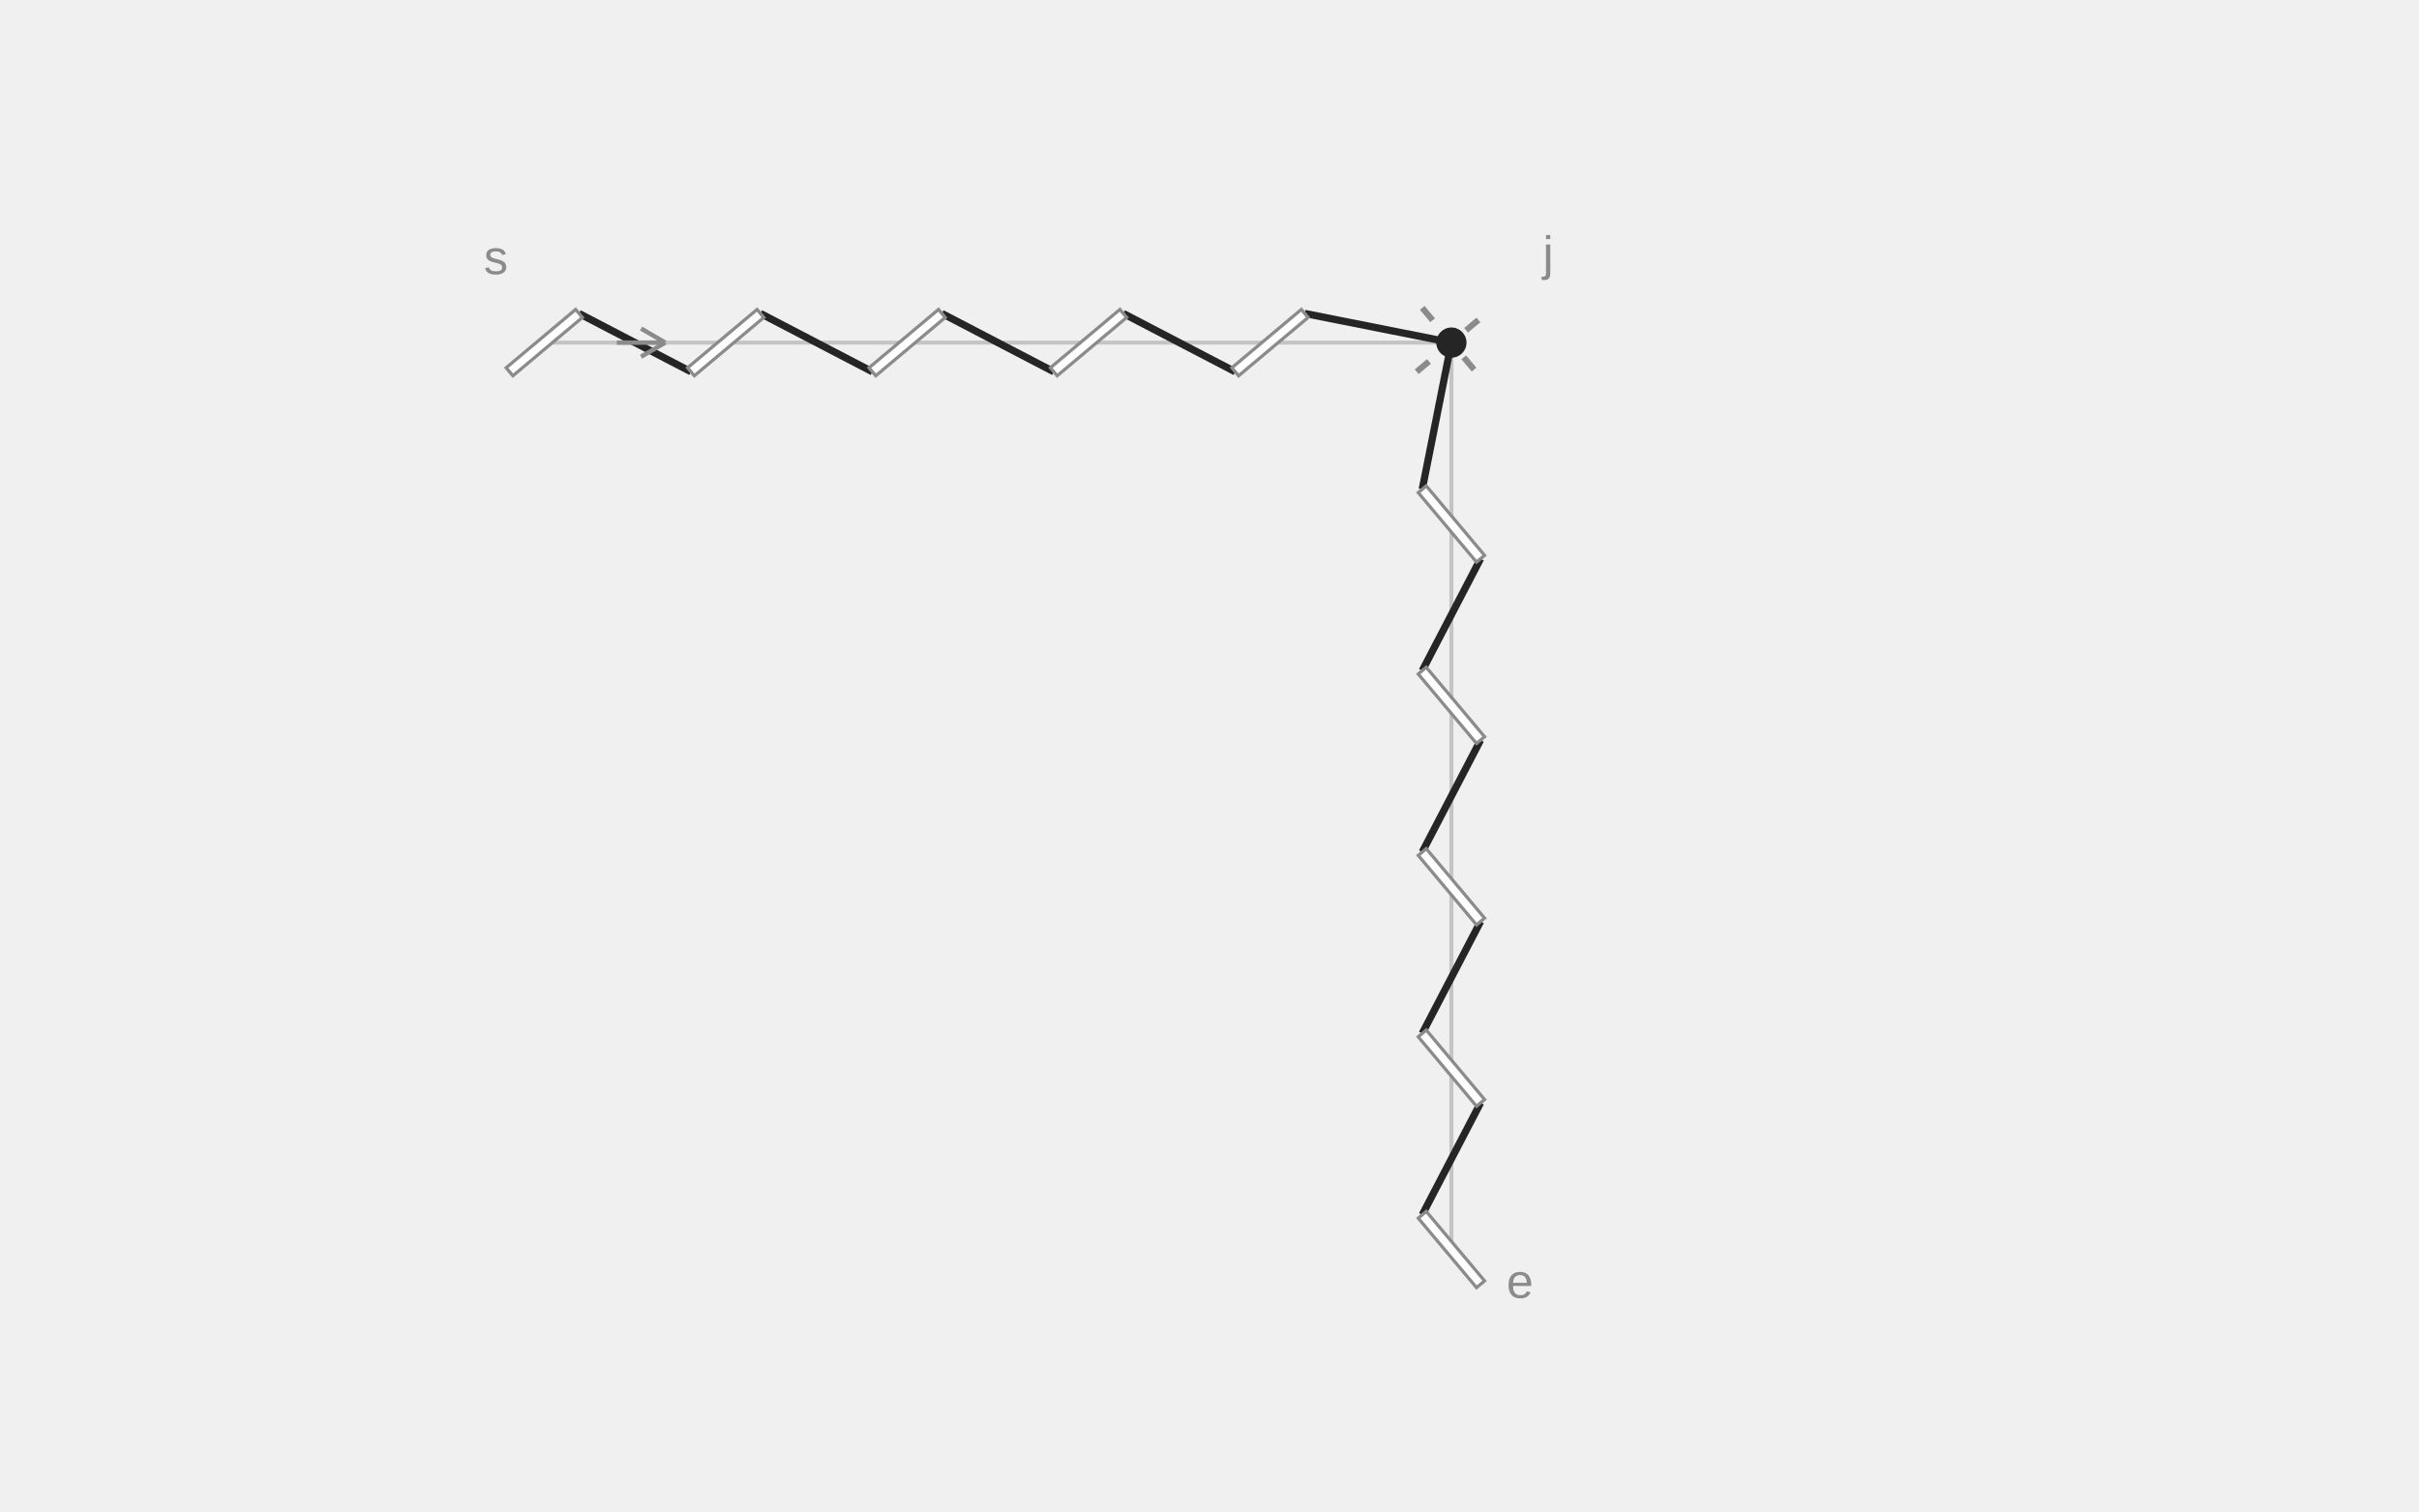
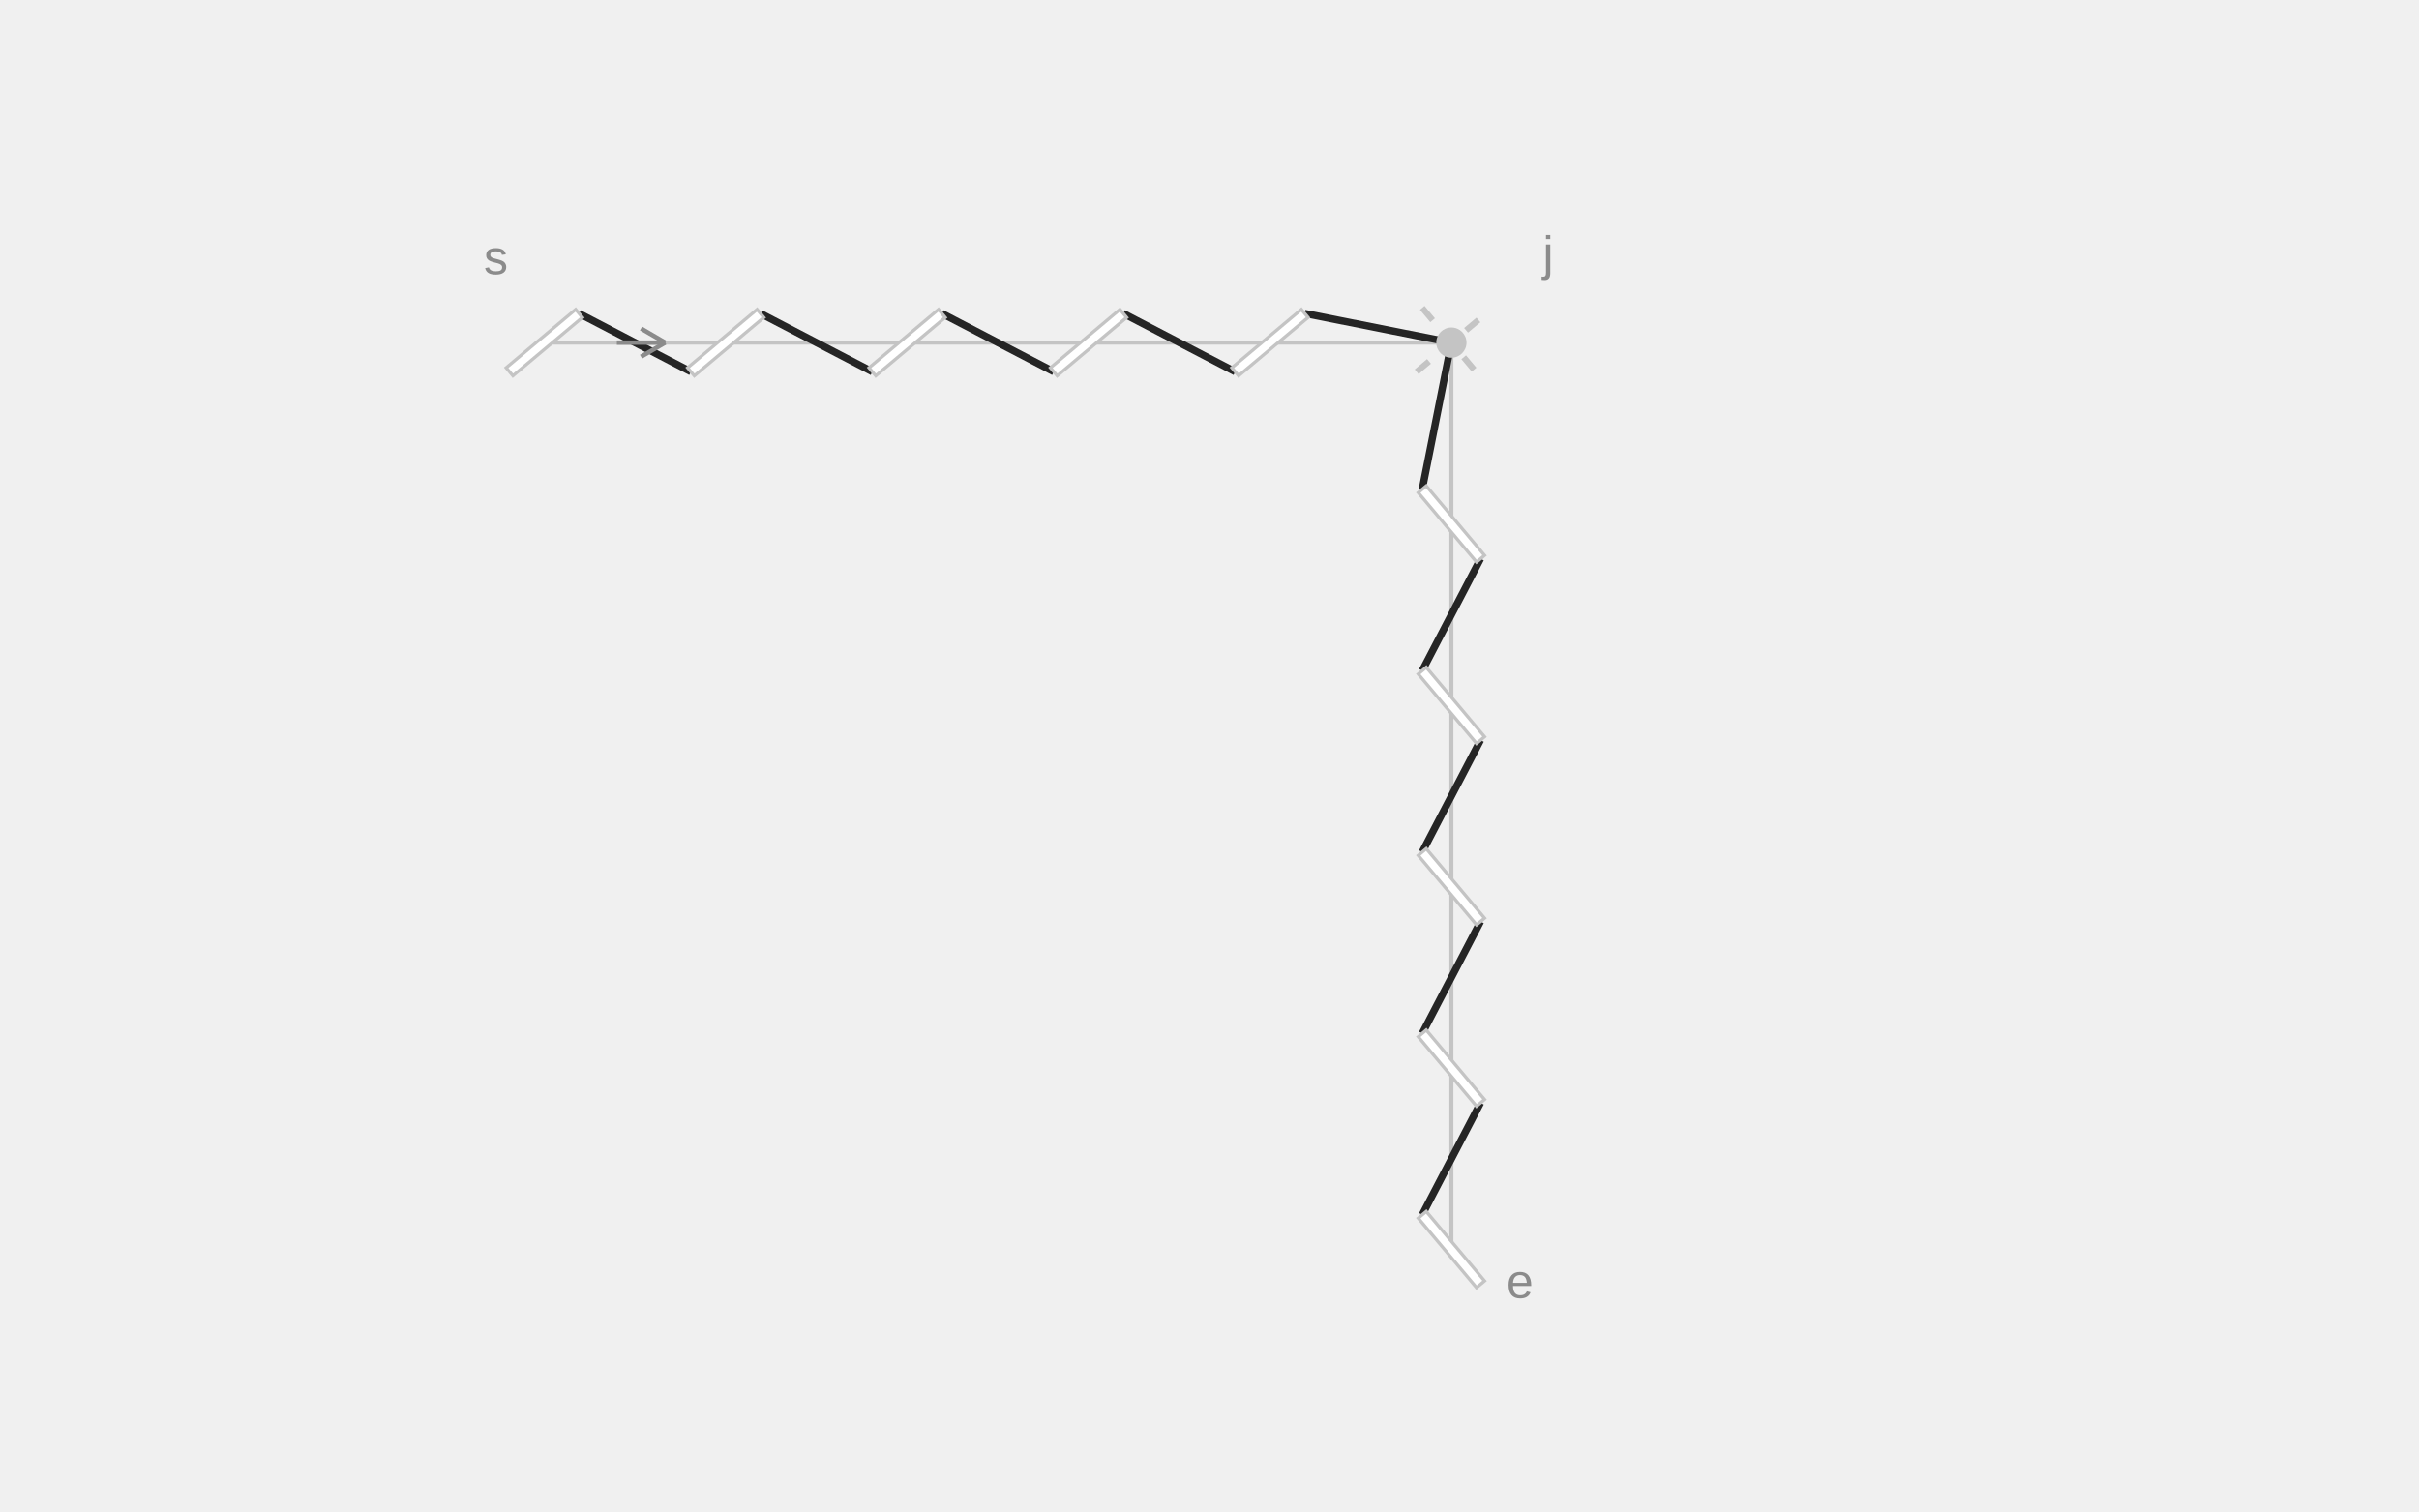
<svg xmlns="http://www.w3.org/2000/svg" width="600" height="375" viewBox="0 0 600 375" role="img" aria-labelledby="title description">
  <line class="guide" x1="135" y1="85" x2="360" y2="85" stroke="#C4C4C4" stroke-width="1" />
  <line class="guide" x1="360" y1="85" x2="360" y2="310" stroke="#C4C4C4" stroke-width="1" />
  <line class="thread" x1="143.618" y1="77.769" x2="171.382" y2="92.231" stroke="#252525" stroke-width="1.8" />
  <line class="thread" x1="188.618" y1="77.769" x2="216.382" y2="92.231" stroke="#252525" stroke-width="1.8" />
  <line class="thread" x1="233.618" y1="77.769" x2="261.382" y2="92.231" stroke="#252525" stroke-width="1.8" />
  <line class="thread" x1="278.618" y1="77.769" x2="306.382" y2="92.231" stroke="#252525" stroke-width="1.8" />
  <line class="thread" x1="323.618" y1="77.769" x2="360" y2="85" stroke="#252525" stroke-width="1.8" />
  <line class="thread" x1="360" y1="85" x2="352.769" y2="121.382" stroke="#252525" stroke-width="1.8" />
  <line class="thread" x1="367.231" y1="138.618" x2="352.769" y2="166.382" stroke="#252525" stroke-width="1.8" />
  <line class="thread" x1="367.231" y1="183.618" x2="352.769" y2="211.382" stroke="#252525" stroke-width="1.8" />
  <line class="thread" x1="367.231" y1="228.618" x2="352.769" y2="256.382" stroke="#252525" stroke-width="1.8" />
  <line class="thread" x1="367.231" y1="273.618" x2="352.769" y2="301.382" stroke="#252525" stroke-width="1.8" />
  <line class="slit" x1="126.382" y1="92.231" x2="143.618" y2="77.769" stroke="#FFFFFF" stroke-width="2.6" />
-   <polygon class="slit-outline" points="127.218,93.227 144.454,78.764 142.782,76.773 125.546,91.236" fill="#FFFFFF" stroke="#8B8B8B" stroke-width="0.8" />
+   <polygon class="slit-outline" points="127.218,93.227 144.454,78.764 142.782,76.773 125.546,91.236" fill="#FFFFFF" stroke="#C4C4C4" stroke-width="0.8" />
  <line class="slit" x1="171.382" y1="92.231" x2="188.618" y2="77.769" stroke="#FFFFFF" stroke-width="2.6" />
-   <polygon class="slit-outline" points="172.218,93.227 189.454,78.764 187.782,76.773 170.546,91.236" fill="#FFFFFF" stroke="#8B8B8B" stroke-width="0.8" />
+   <polygon class="slit-outline" points="172.218,93.227 189.454,78.764 187.782,76.773 170.546,91.236" fill="#FFFFFF" stroke="#C4C4C4" stroke-width="0.8" />
  <line class="slit" x1="216.382" y1="92.231" x2="233.618" y2="77.769" stroke="#FFFFFF" stroke-width="2.6" />
-   <polygon class="slit-outline" points="217.218,93.227 234.454,78.764 232.782,76.773 215.546,91.236" fill="#FFFFFF" stroke="#8B8B8B" stroke-width="0.8" />
+   <polygon class="slit-outline" points="217.218,93.227 234.454,78.764 232.782,76.773 215.546,91.236" fill="#FFFFFF" stroke="#C4C4C4" stroke-width="0.8" />
  <line class="slit" x1="261.382" y1="92.231" x2="278.618" y2="77.769" stroke="#FFFFFF" stroke-width="2.6" />
-   <polygon class="slit-outline" points="262.218,93.227 279.454,78.764 277.782,76.773 260.546,91.236" fill="#FFFFFF" stroke="#8B8B8B" stroke-width="0.8" />
+   <polygon class="slit-outline" points="262.218,93.227 279.454,78.764 277.782,76.773 260.546,91.236" fill="#FFFFFF" stroke="#C4C4C4" stroke-width="0.8" />
  <line class="slit" x1="306.382" y1="92.231" x2="323.618" y2="77.769" stroke="#FFFFFF" stroke-width="2.6" />
-   <polygon class="slit-outline" points="307.218,93.227 324.454,78.764 322.782,76.773 305.546,91.236" fill="#FFFFFF" stroke="#8B8B8B" stroke-width="0.8" />
-   <line class="virtual" x1="351.382" y1="92.231" x2="368.618" y2="77.769" stroke="#8B8B8B" stroke-width="1.5" stroke-dasharray="4 4" />
+   <polygon class="slit-outline" points="307.218,93.227 324.454,78.764 322.782,76.773 305.546,91.236" fill="#FFFFFF" stroke="#C4C4C4" stroke-width="0.8" />
+   <line class="virtual" x1="351.382" y1="92.231" x2="368.618" y2="77.769" stroke="#C4C4C4" stroke-width="1.5" stroke-dasharray="4 4" />
  <line class="slit" x1="352.769" y1="301.382" x2="367.231" y2="318.618" stroke="#FFFFFF" stroke-width="2.6" />
-   <polygon class="slit-outline" points="351.773,302.218 366.236,319.454 368.227,317.782 353.764,300.546" fill="#FFFFFF" stroke="#8B8B8B" stroke-width="0.8" />
+   <polygon class="slit-outline" points="351.773,302.218 366.236,319.454 368.227,317.782 353.764,300.546" fill="#FFFFFF" stroke="#C4C4C4" stroke-width="0.8" />
  <line class="slit" x1="352.769" y1="256.382" x2="367.231" y2="273.618" stroke="#FFFFFF" stroke-width="2.6" />
-   <polygon class="slit-outline" points="351.773,257.218 366.236,274.454 368.227,272.782 353.764,255.546" fill="#FFFFFF" stroke="#8B8B8B" stroke-width="0.8" />
+   <polygon class="slit-outline" points="351.773,257.218 366.236,274.454 368.227,272.782 353.764,255.546" fill="#FFFFFF" stroke="#C4C4C4" stroke-width="0.8" />
  <line class="slit" x1="352.769" y1="211.382" x2="367.231" y2="228.618" stroke="#FFFFFF" stroke-width="2.6" />
-   <polygon class="slit-outline" points="351.773,212.218 366.236,229.454 368.227,227.782 353.764,210.546" fill="#FFFFFF" stroke="#8B8B8B" stroke-width="0.8" />
+   <polygon class="slit-outline" points="351.773,212.218 366.236,229.454 368.227,227.782 353.764,210.546" fill="#FFFFFF" stroke="#C4C4C4" stroke-width="0.8" />
  <line class="slit" x1="352.769" y1="166.382" x2="367.231" y2="183.618" stroke="#FFFFFF" stroke-width="2.6" />
-   <polygon class="slit-outline" points="351.773,167.218 366.236,184.454 368.227,182.782 353.764,165.546" fill="#FFFFFF" stroke="#8B8B8B" stroke-width="0.8" />
+   <polygon class="slit-outline" points="351.773,167.218 366.236,184.454 368.227,182.782 353.764,165.546" fill="#FFFFFF" stroke="#C4C4C4" stroke-width="0.8" />
  <line class="slit" x1="352.769" y1="121.382" x2="367.231" y2="138.618" stroke="#FFFFFF" stroke-width="2.6" />
-   <polygon class="slit-outline" points="351.773,122.218 366.236,139.454 368.227,137.782 353.764,120.546" fill="#FFFFFF" stroke="#8B8B8B" stroke-width="0.8" />
-   <line class="virtual" x1="352.769" y1="76.382" x2="367.231" y2="93.618" stroke="#8B8B8B" stroke-width="1.5" stroke-dasharray="4 4" />
-   <circle class="hole" cx="360" cy="85" r="3.75" fill="#252525" />
+   <polygon class="slit-outline" points="351.773,122.218 366.236,139.454 368.227,137.782 353.764,120.546" fill="#FFFFFF" stroke="#C4C4C4" stroke-width="0.8" />
+   <line class="virtual" x1="352.769" y1="76.382" x2="367.231" y2="93.618" stroke="#C4C4C4" stroke-width="1.5" stroke-dasharray="4 4" />
+   <circle class="hole" cx="360" cy="85" r="3.75" fill="#C4C4C4" />
  <text class="notation-start" x="123" y="68" text-anchor="middle" font-family="Arial,sans-serif" font-size="12" fill="#8B8B8B">s</text>
  <line class="direction" x1="153" y1="85" x2="165" y2="85" stroke="#8B8B8B" stroke-width="1.1" />
  <line class="direction" x1="165" y1="85" x2="159" y2="81.5" stroke="#8B8B8B" stroke-width="1.1" />
  <line class="direction" x1="165" y1="85" x2="159" y2="88.5" stroke="#8B8B8B" stroke-width="1.1" />
  <text class="notation-end" x="377" y="322" text-anchor="middle" font-family="Arial,sans-serif" font-size="12" fill="#8B8B8B">e</text>
  <text class="notation-junction" x="384" y="67" text-anchor="middle" font-family="Arial,sans-serif" font-size="12" fill="#8B8B8B">j</text>
</svg>
